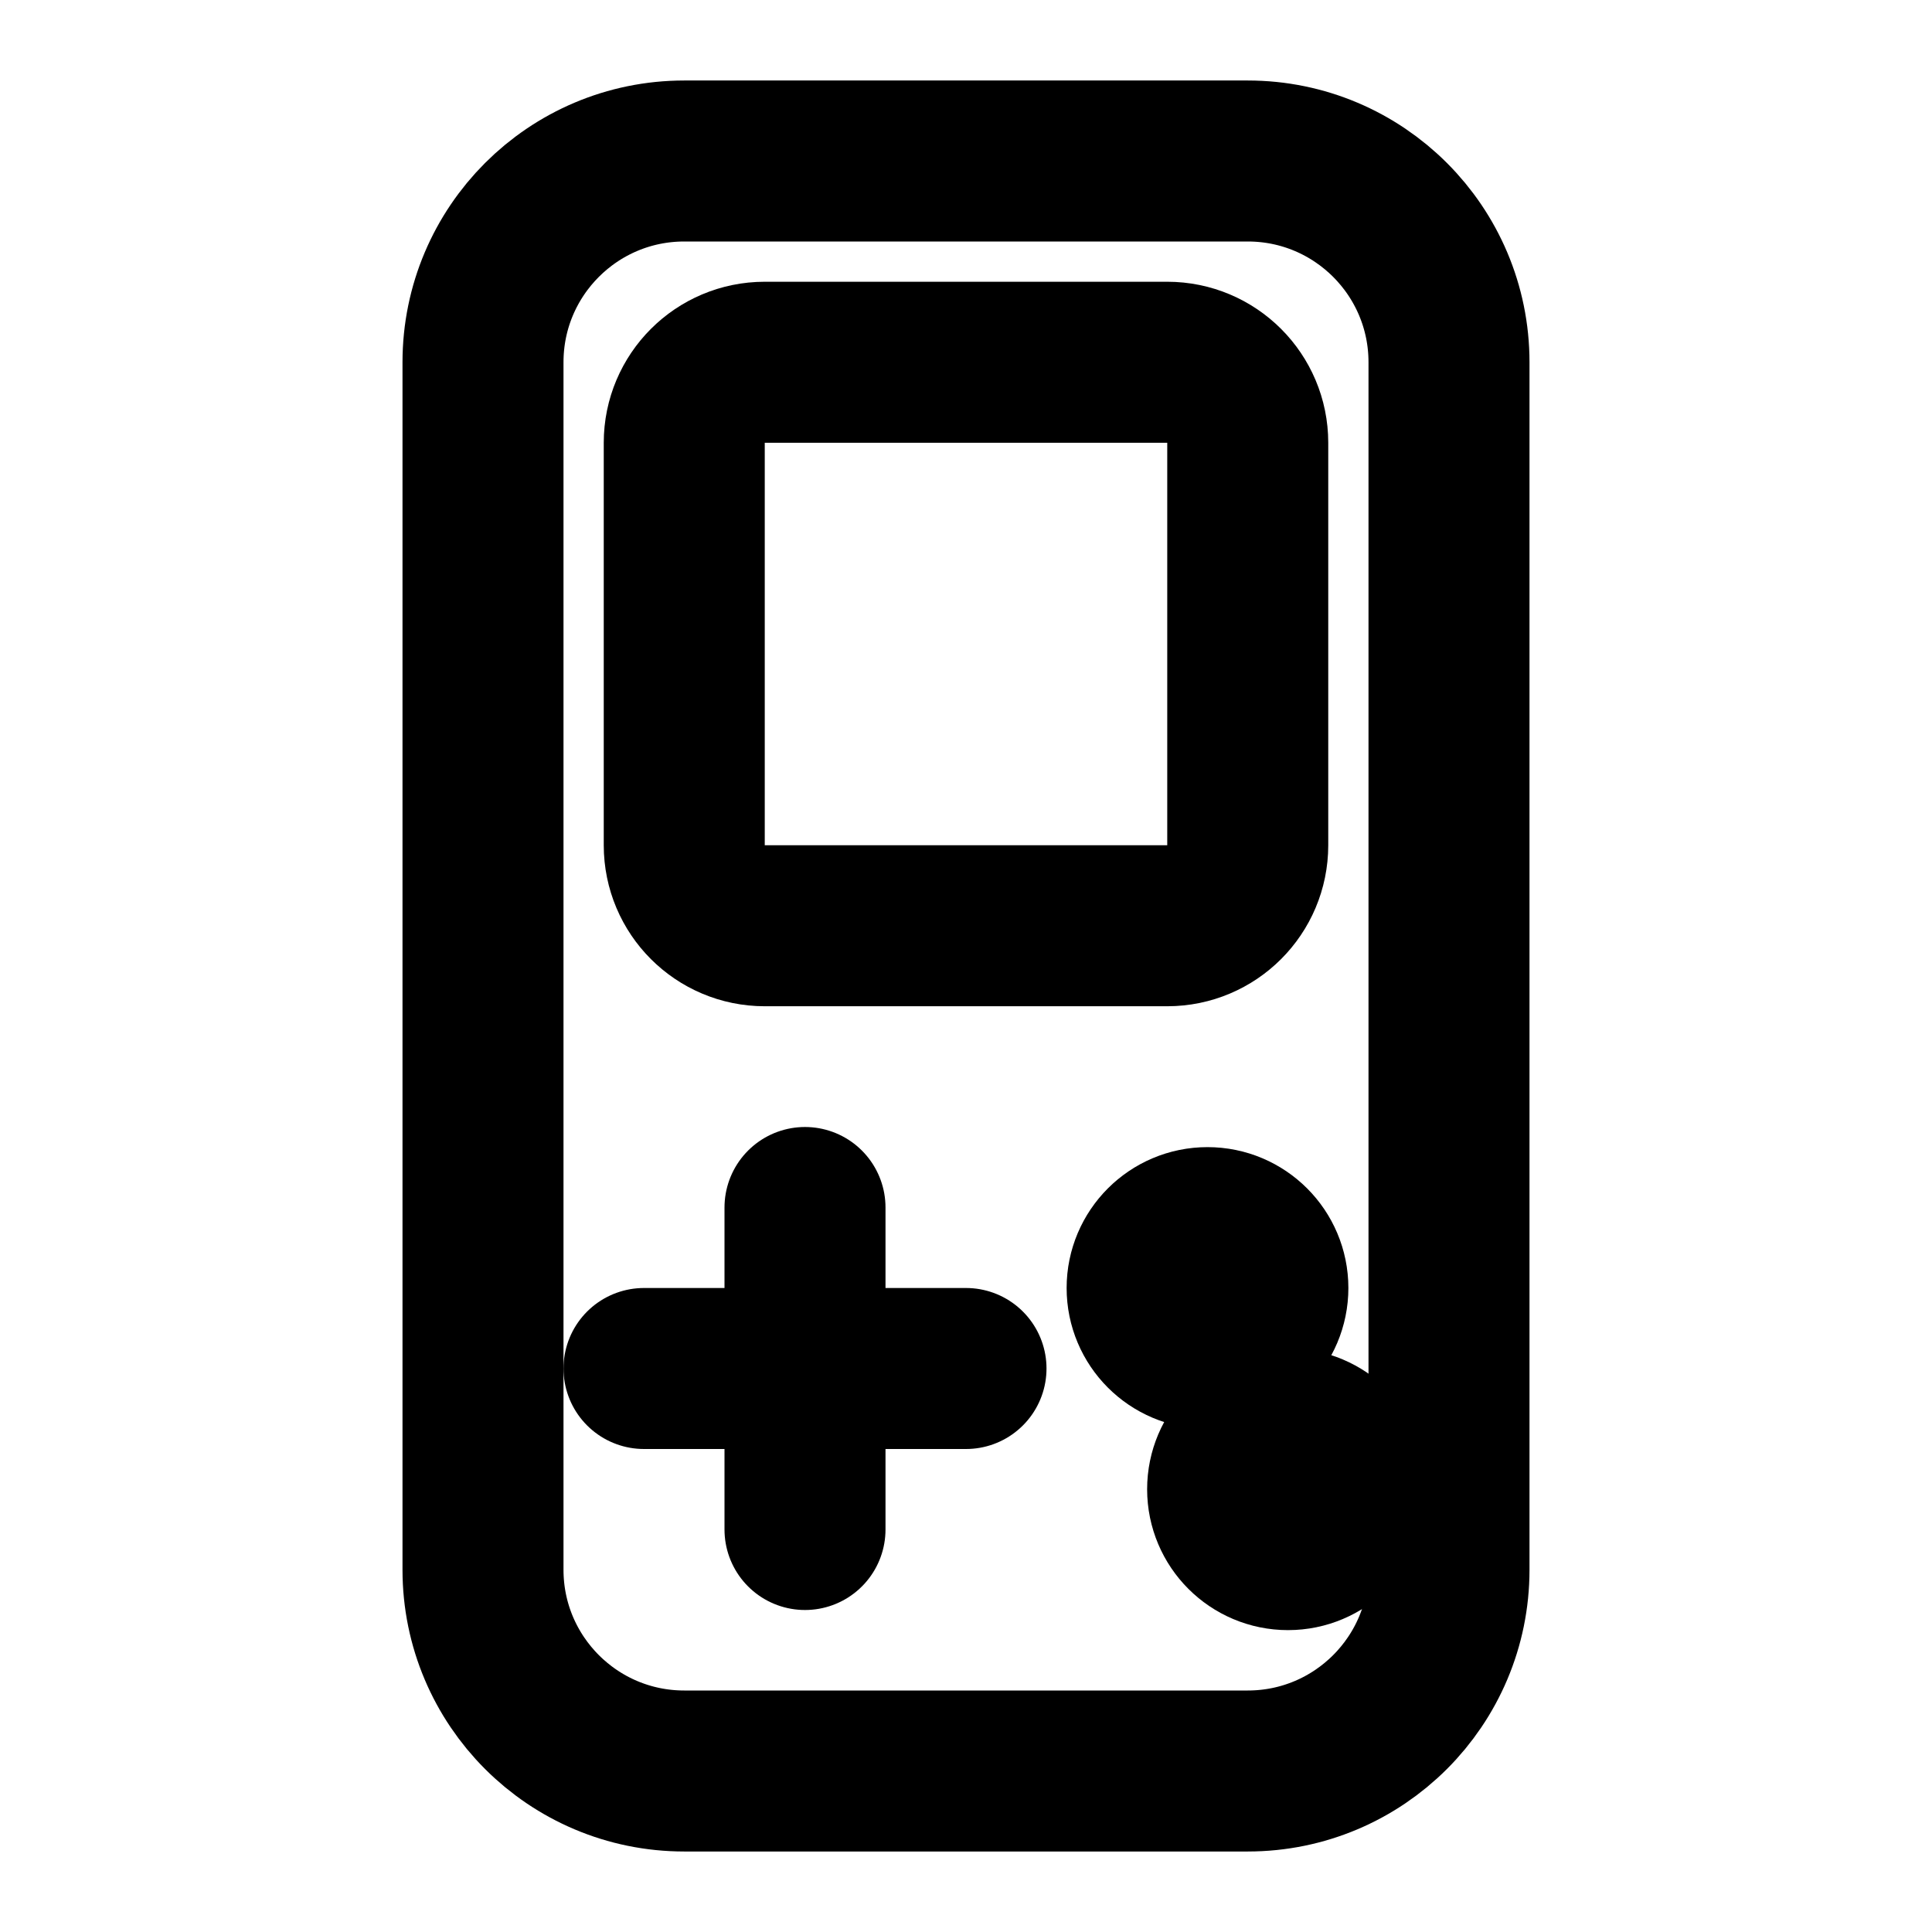
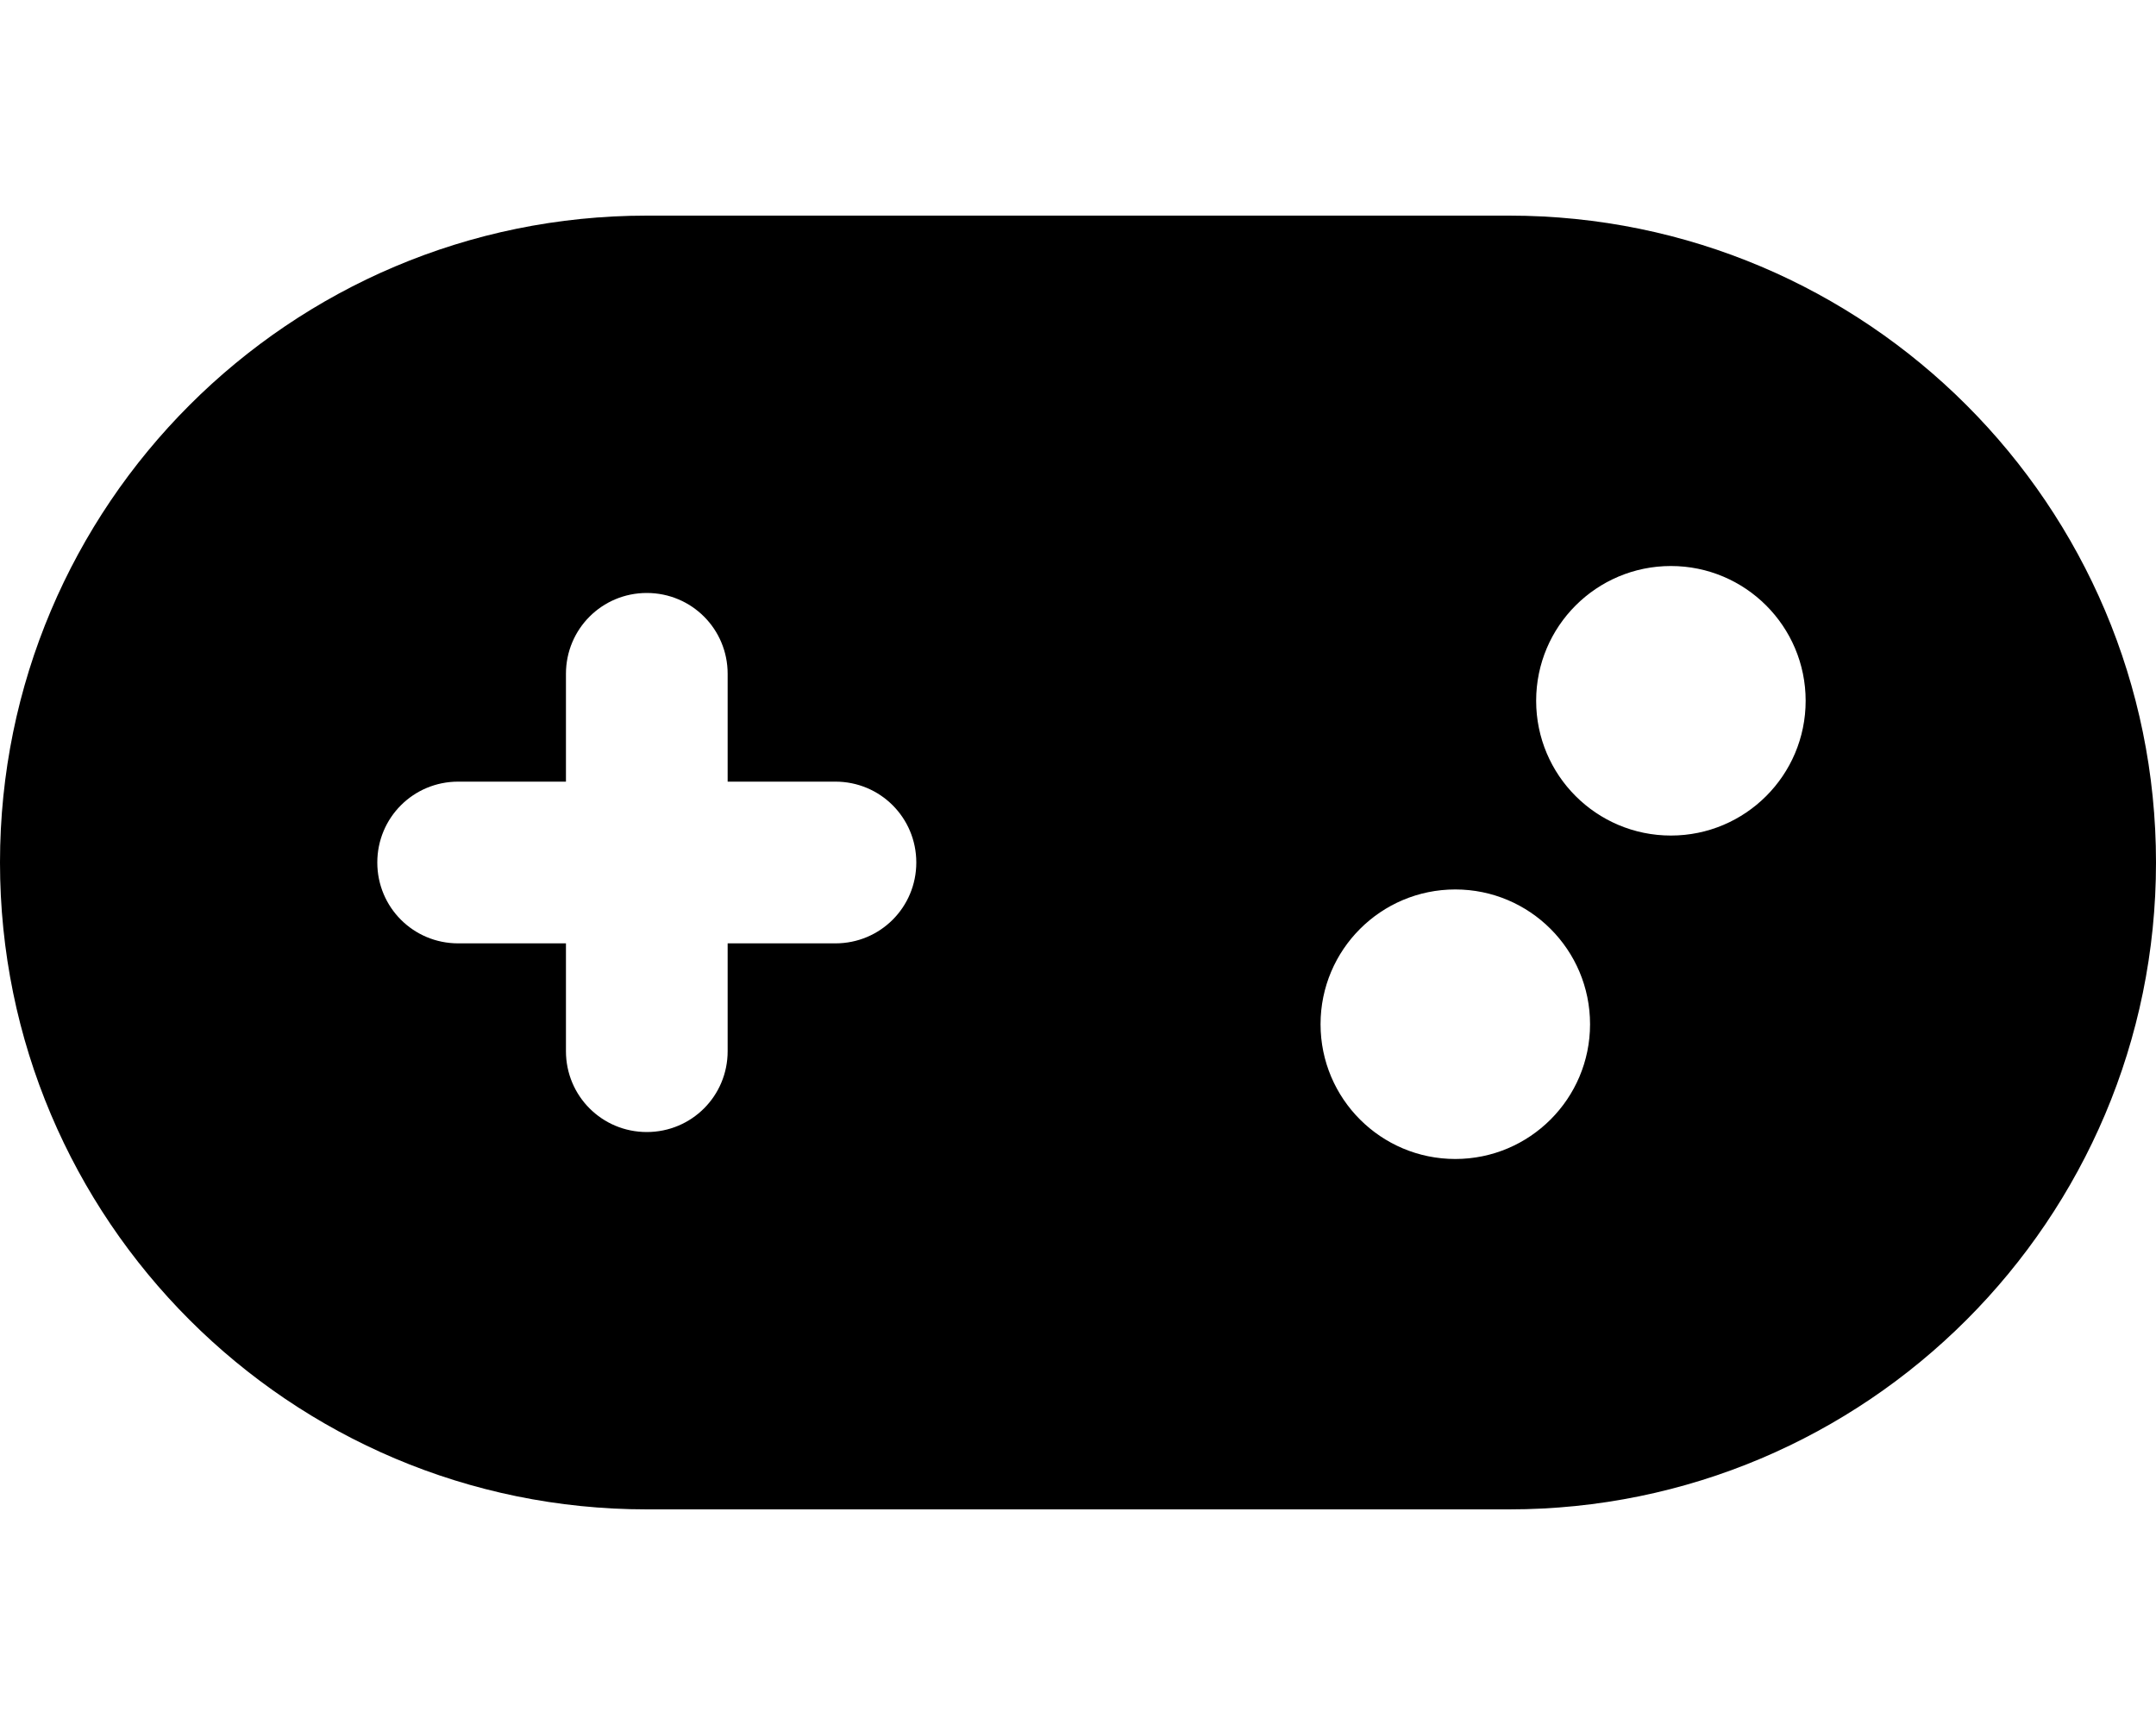
- <svg xmlns="http://www.w3.org/2000/svg" viewBox="0 0 24 24" fill="none" stroke="currentColor" stroke-width="2" stroke-linecap="round" stroke-linejoin="round">
-   <rect x="6" y="2" width="12" height="20" rx="2.5" />
-   <rect x="8.5" y="4.5" width="7" height="7" rx="1" />
-   <path d="M10 15v4M8 17h4" />
-   <circle cx="15" cy="16" r=".75" fill="currentColor" />
-   <circle cx="16" cy="18.5" r=".75" fill="currentColor" />
+ <svg xmlns="http://www.w3.org/2000/svg" viewBox="0 0 640 512">
+   <path fill="currentColor" d="M192 64C86 64 0 150 0 256S86 448 192 448l256 0c106 0 192-86 192-192s-86-192-192-192L192 64zM496 168a40 40 0 1 1 0 80 40 40 0 1 1 0-80zM392 304a40 40 0 1 1 80 0 40 40 0 1 1 -80 0zM168 200c0-13.3 10.7-24 24-24s24 10.7 24 24l0 32 32 0c13.3 0 24 10.7 24 24s-10.7 24-24 24l-32 0 0 32c0 13.3-10.7 24-24 24s-24-10.7-24-24l0-32-32 0c-13.3 0-24-10.7-24-24s10.7-24 24-24l32 0 0-32z" />
</svg>
